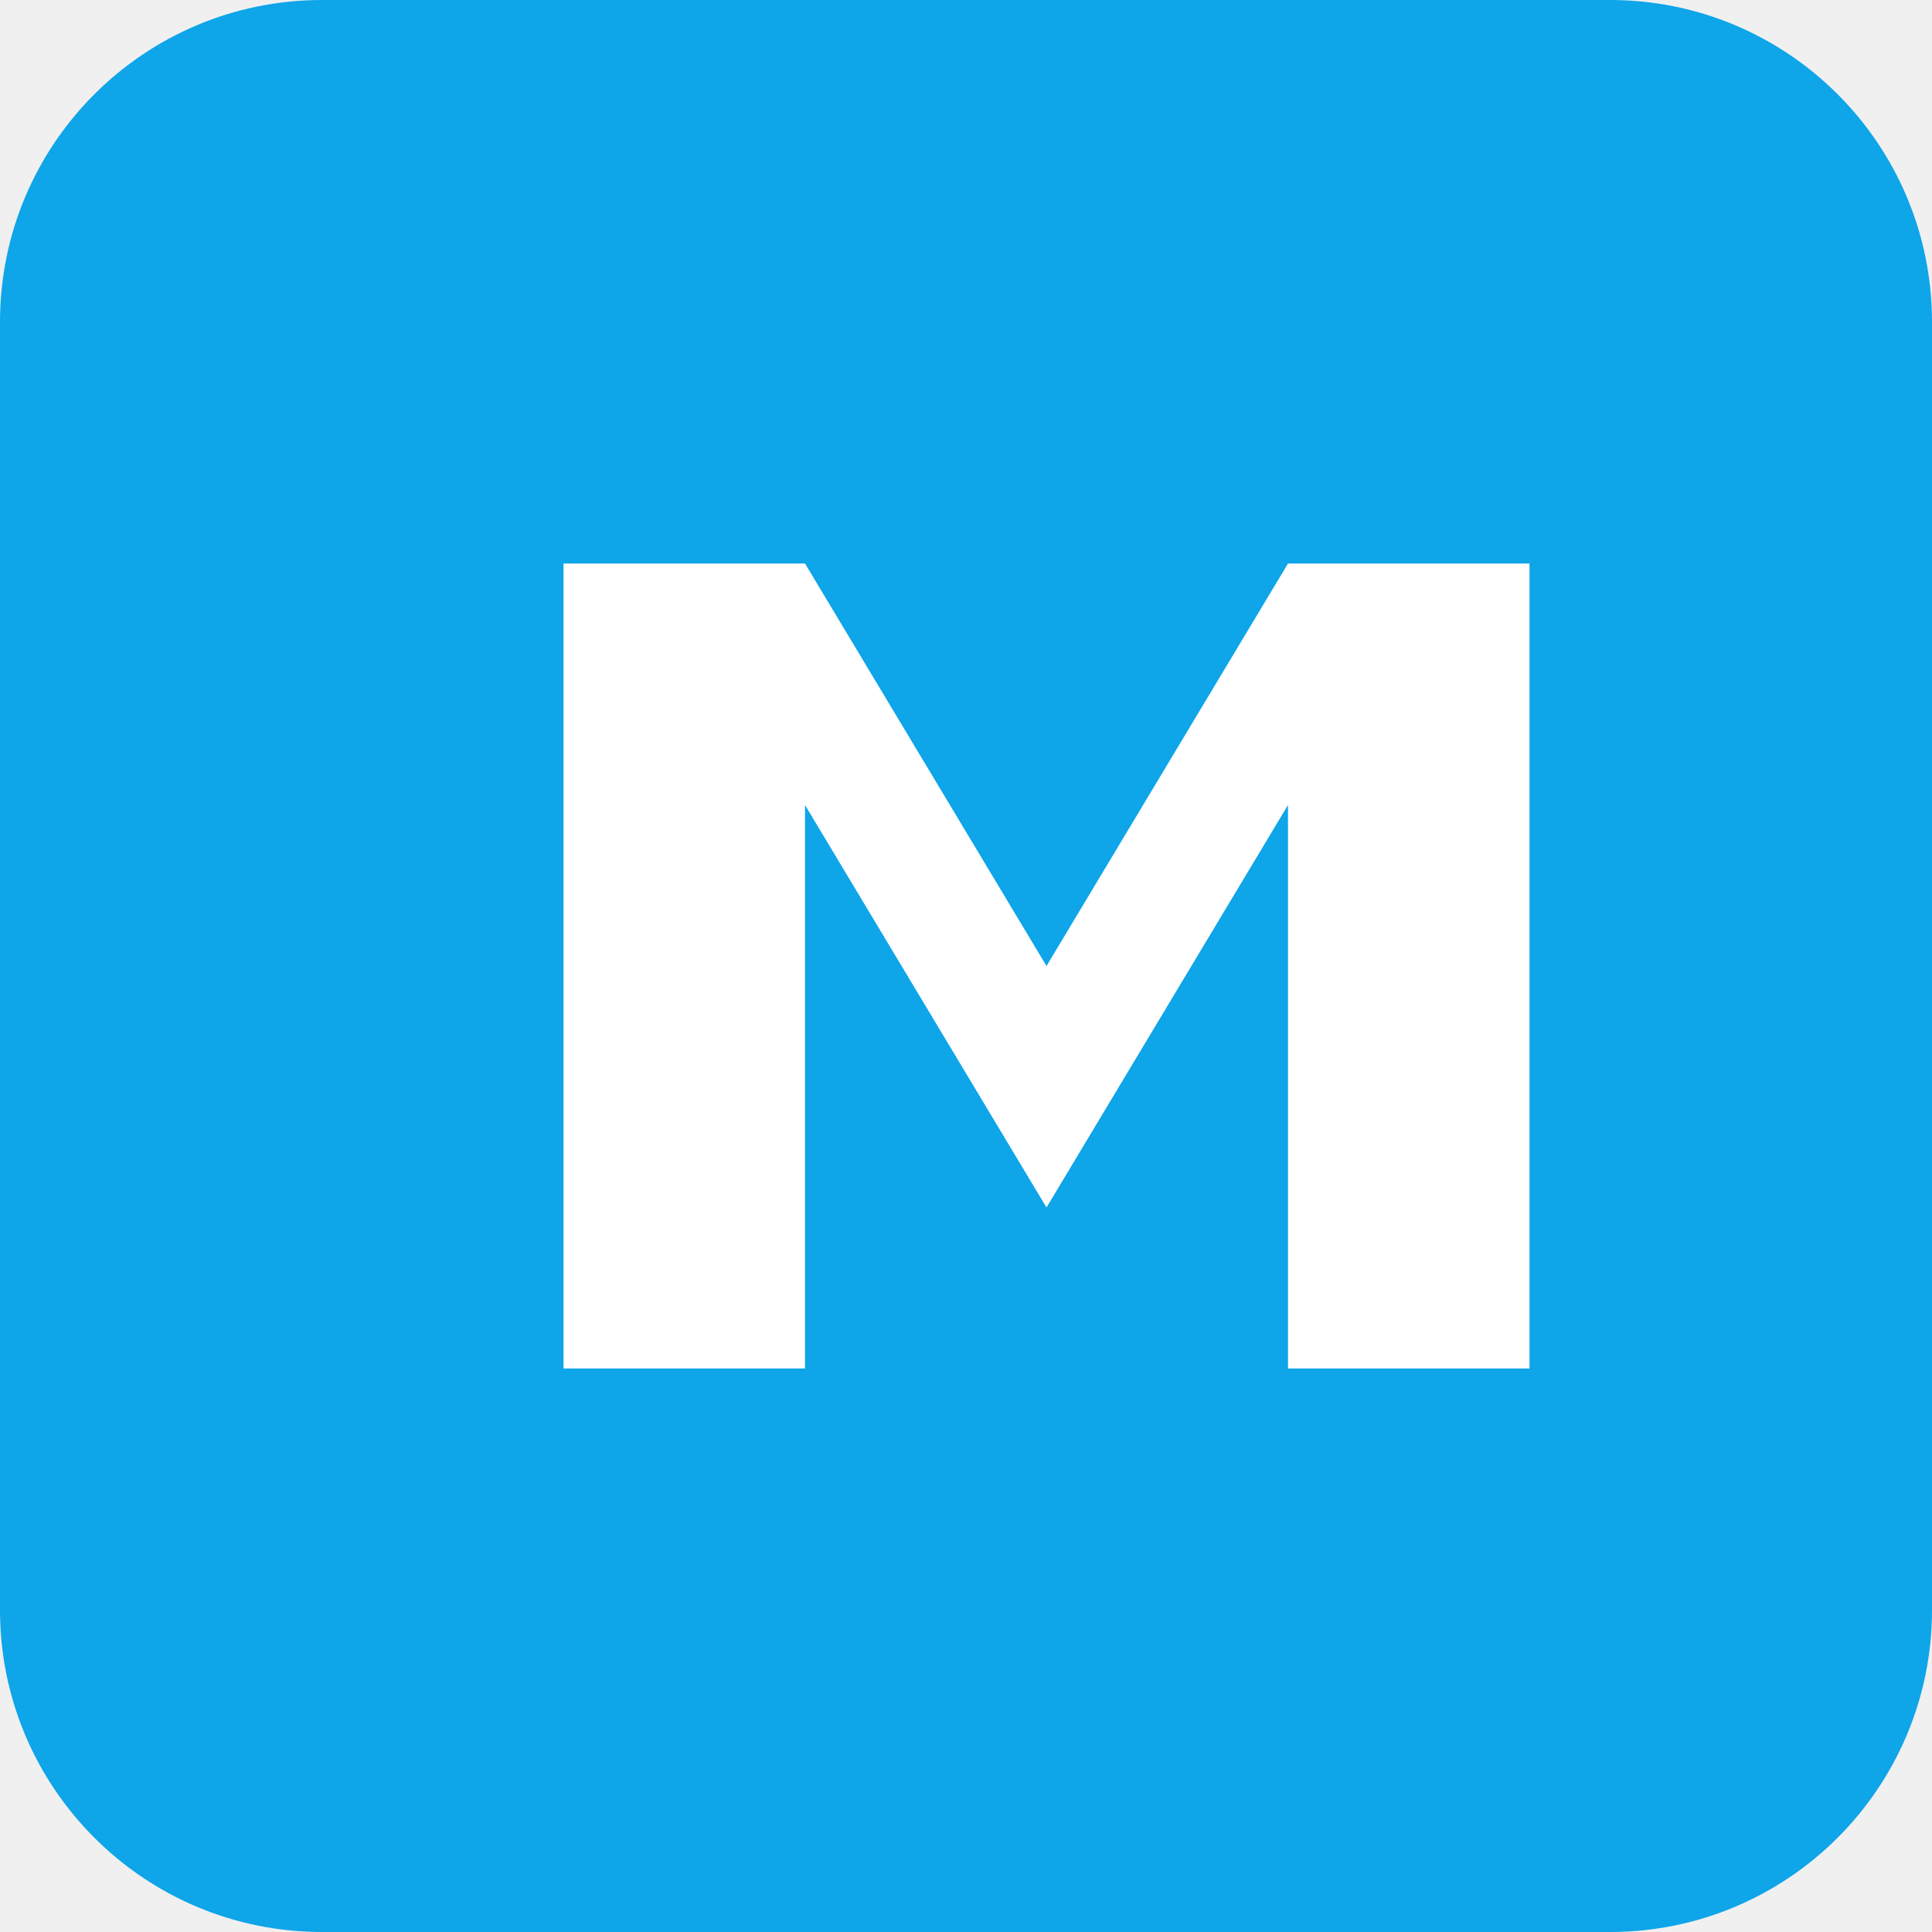
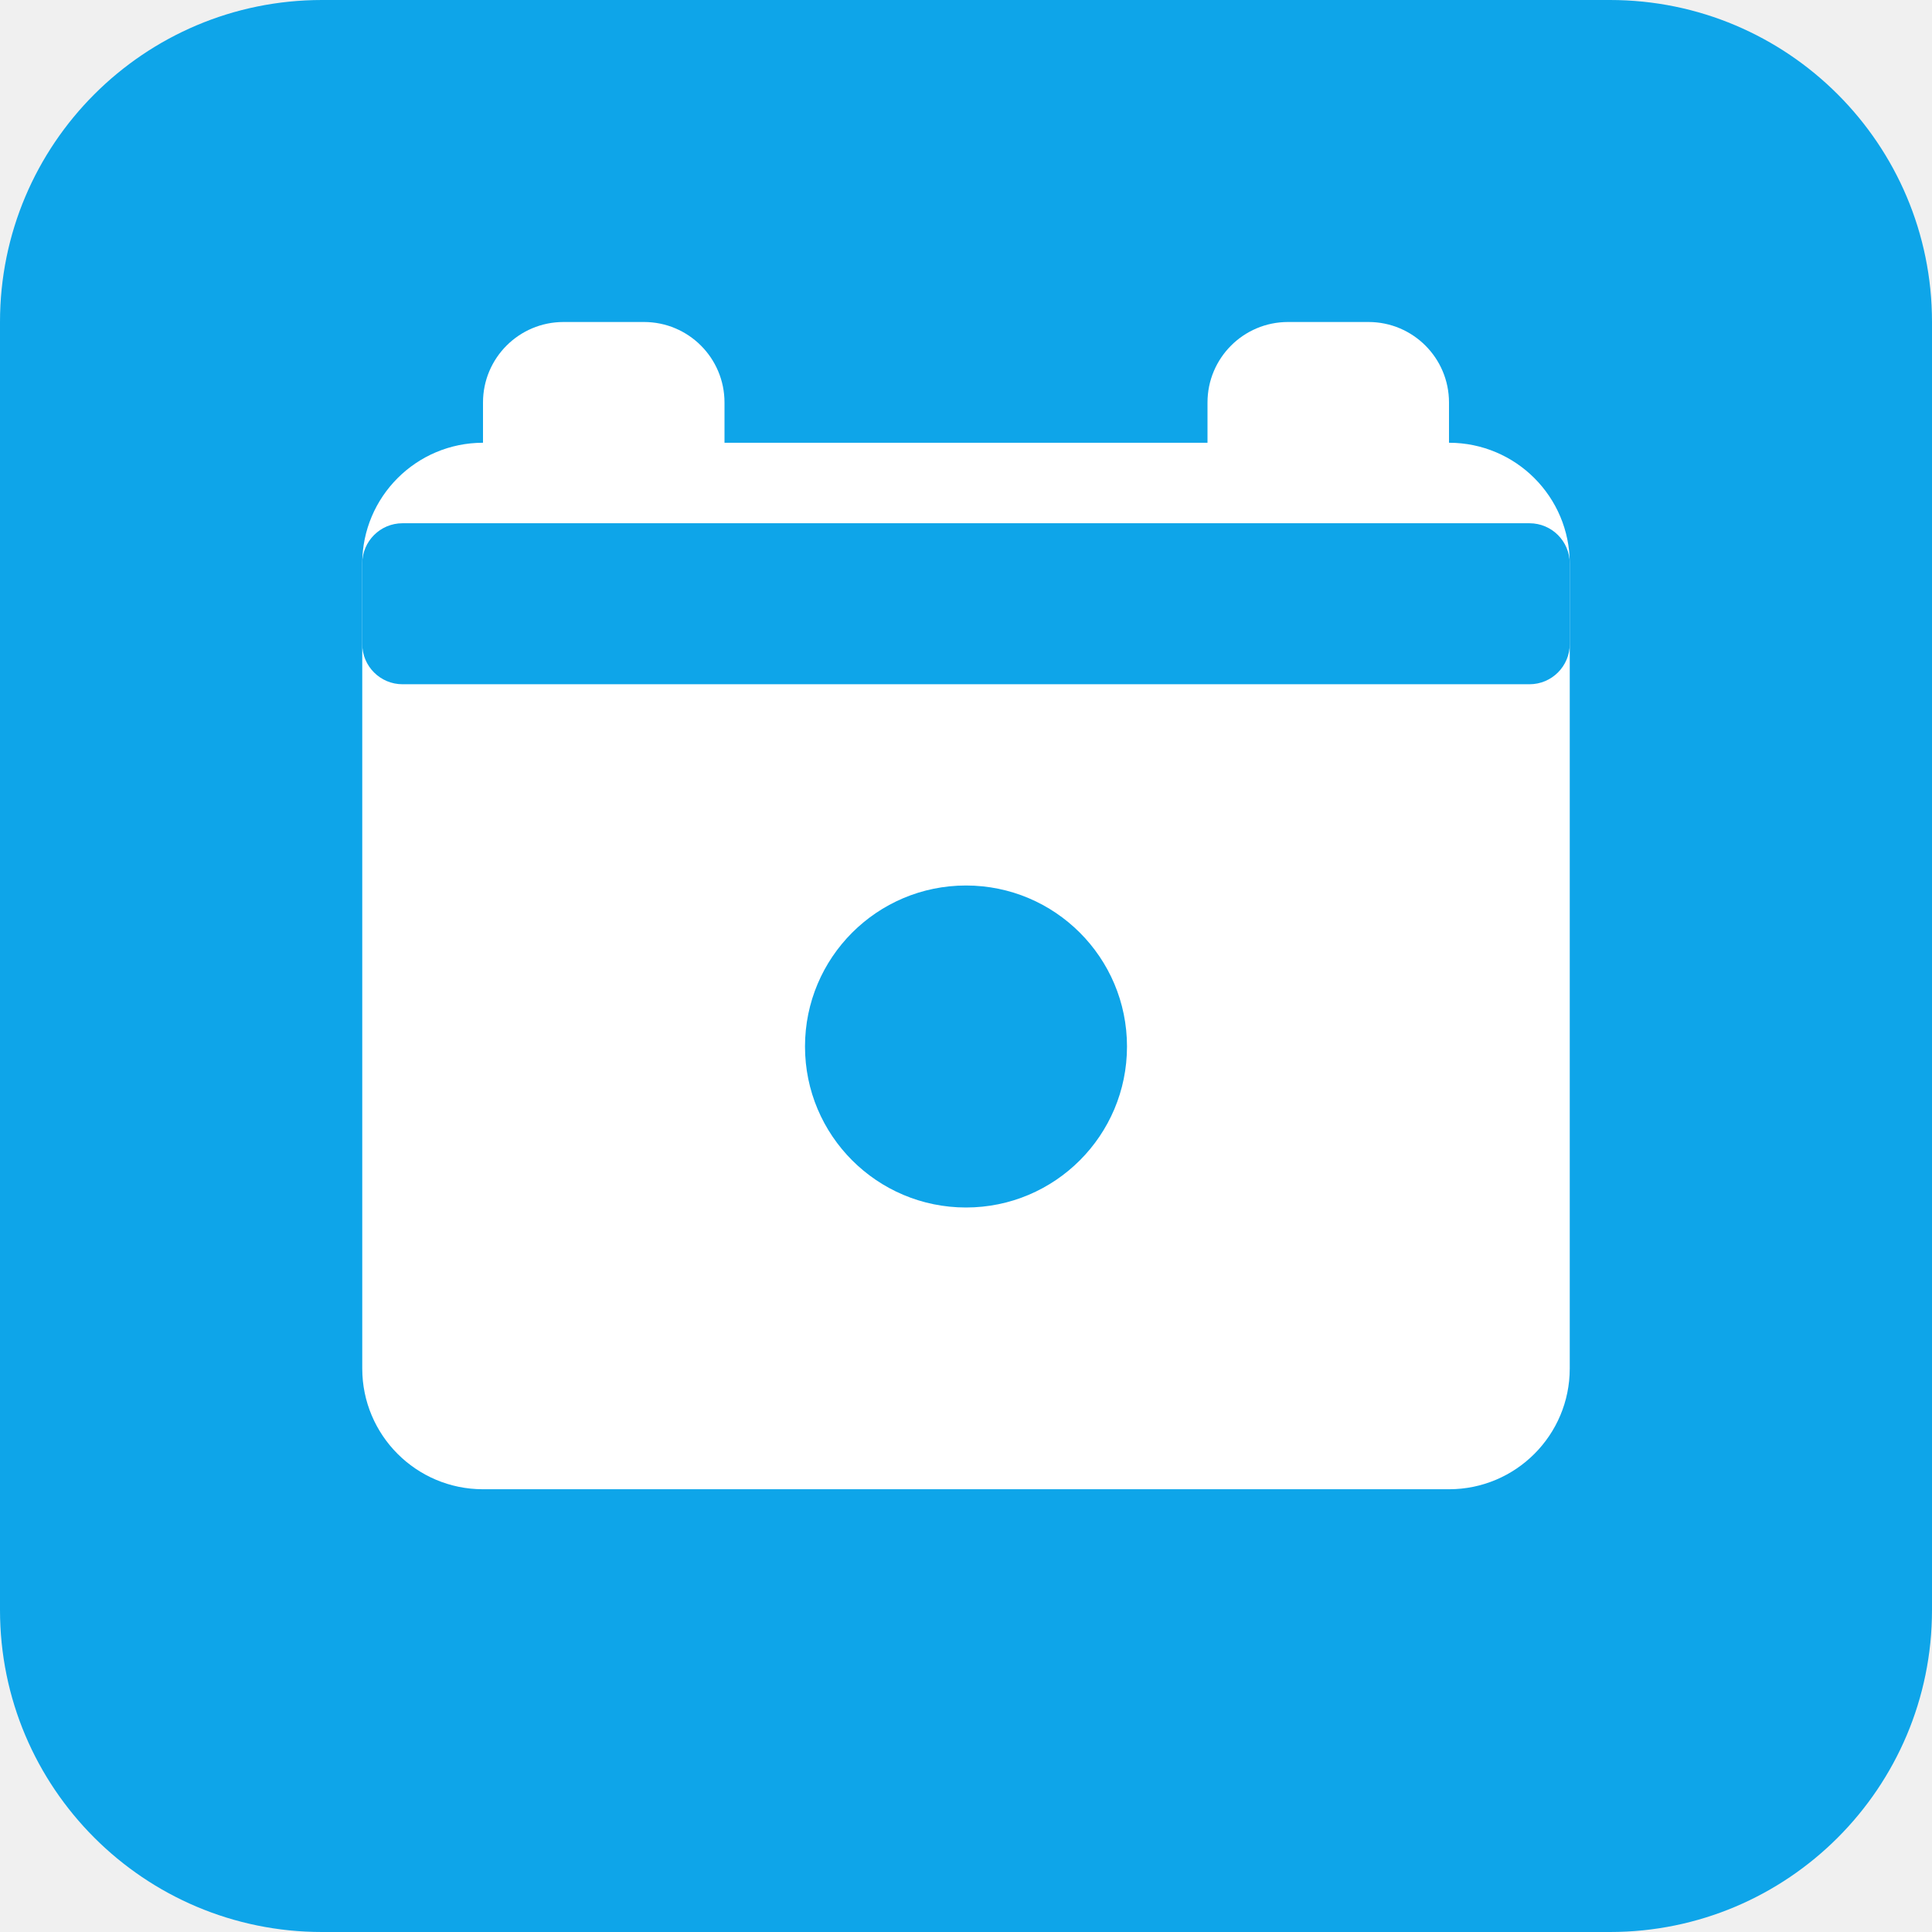
- <svg xmlns="http://www.w3.org/2000/svg" viewBox="0 0 48 48" width="48" height="48" fill="none">
+ <svg xmlns="http://www.w3.org/2000/svg" viewBox="0 0 48 48" width="48" height="48" fill="none" aria-hidden="true">
  <rect width="48" height="48" rx="8" fill="#0ea5e9" />
-   <path d="M14 34V14h6l6 10 6-10h6v20h-6V20l-6 10-6-10v14h-6z" fill="#fff" />
+   <rect x="9" y="11" width="30" height="26" rx="3" fill="#fff" />
+   <rect x="12" y="8" width="6" height="6" rx="2" fill="#fff" />
+   <rect x="30" y="8" width="6" height="6" rx="2" fill="#fff" />
+   <rect x="9" y="13" width="30" height="4" rx="1" fill="#0ea5e9" />
+   <circle cx="24" cy="26" r="4" fill="#0ea5e9" />
</svg>
